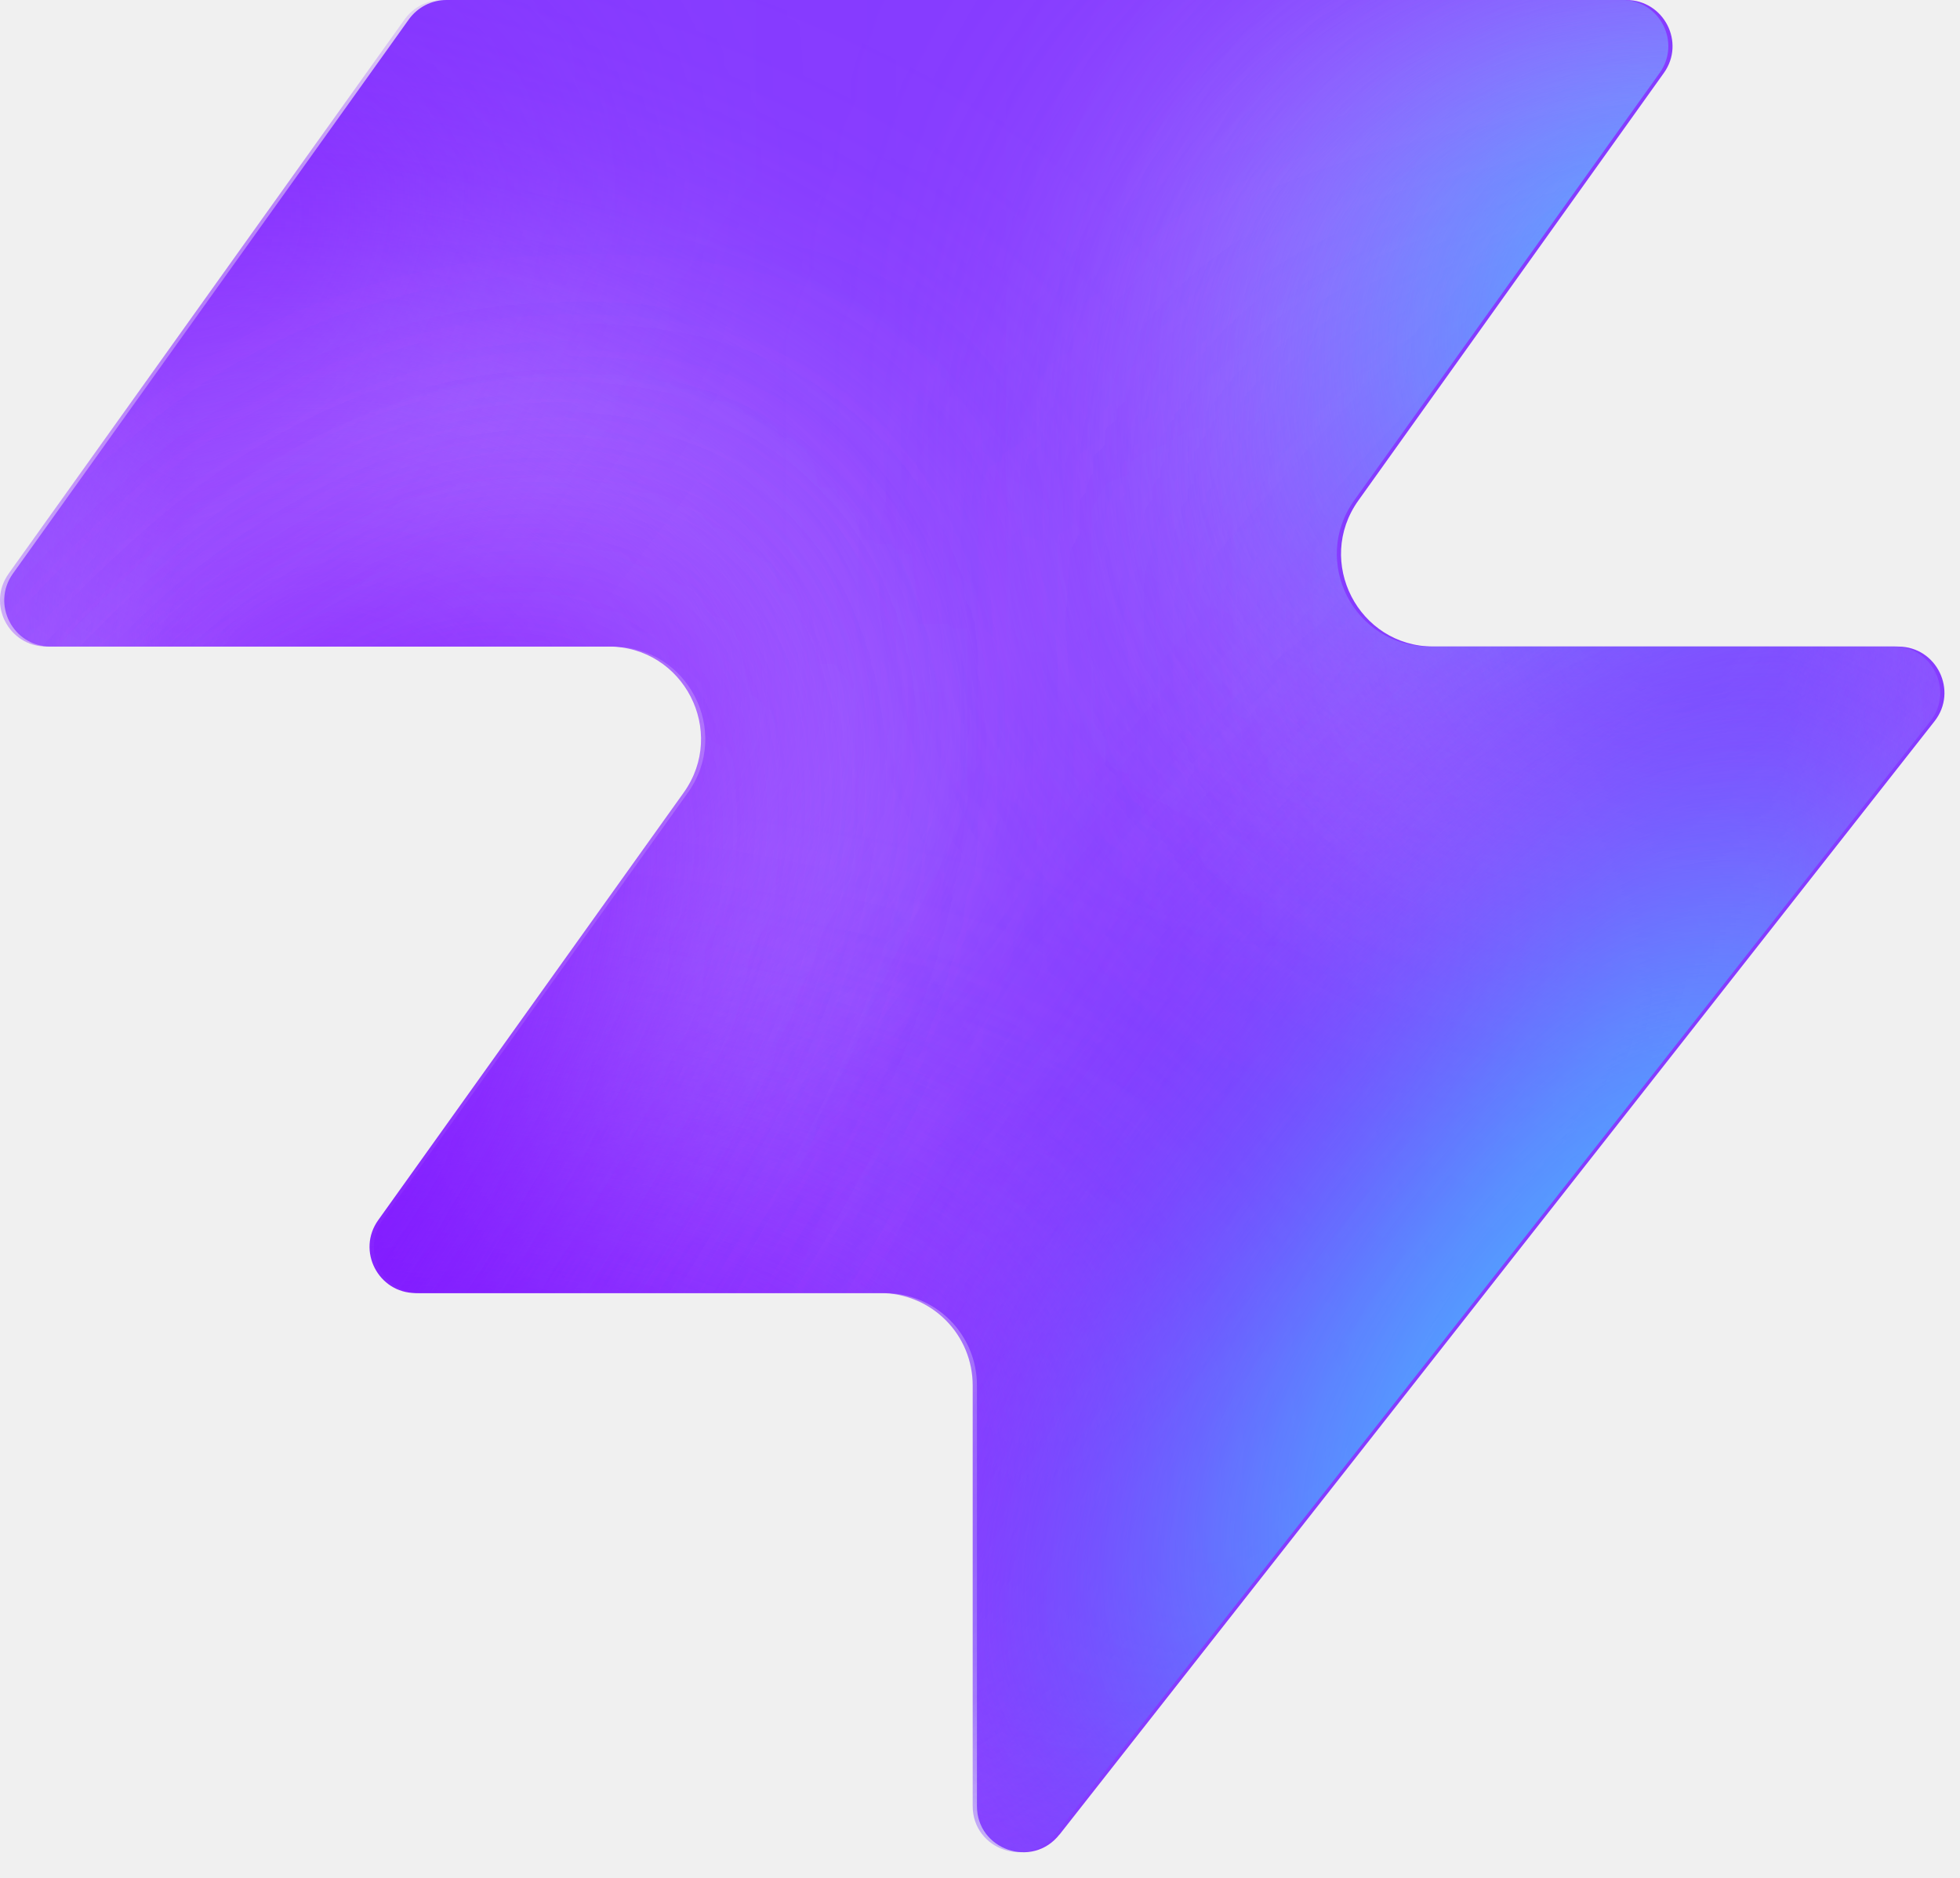
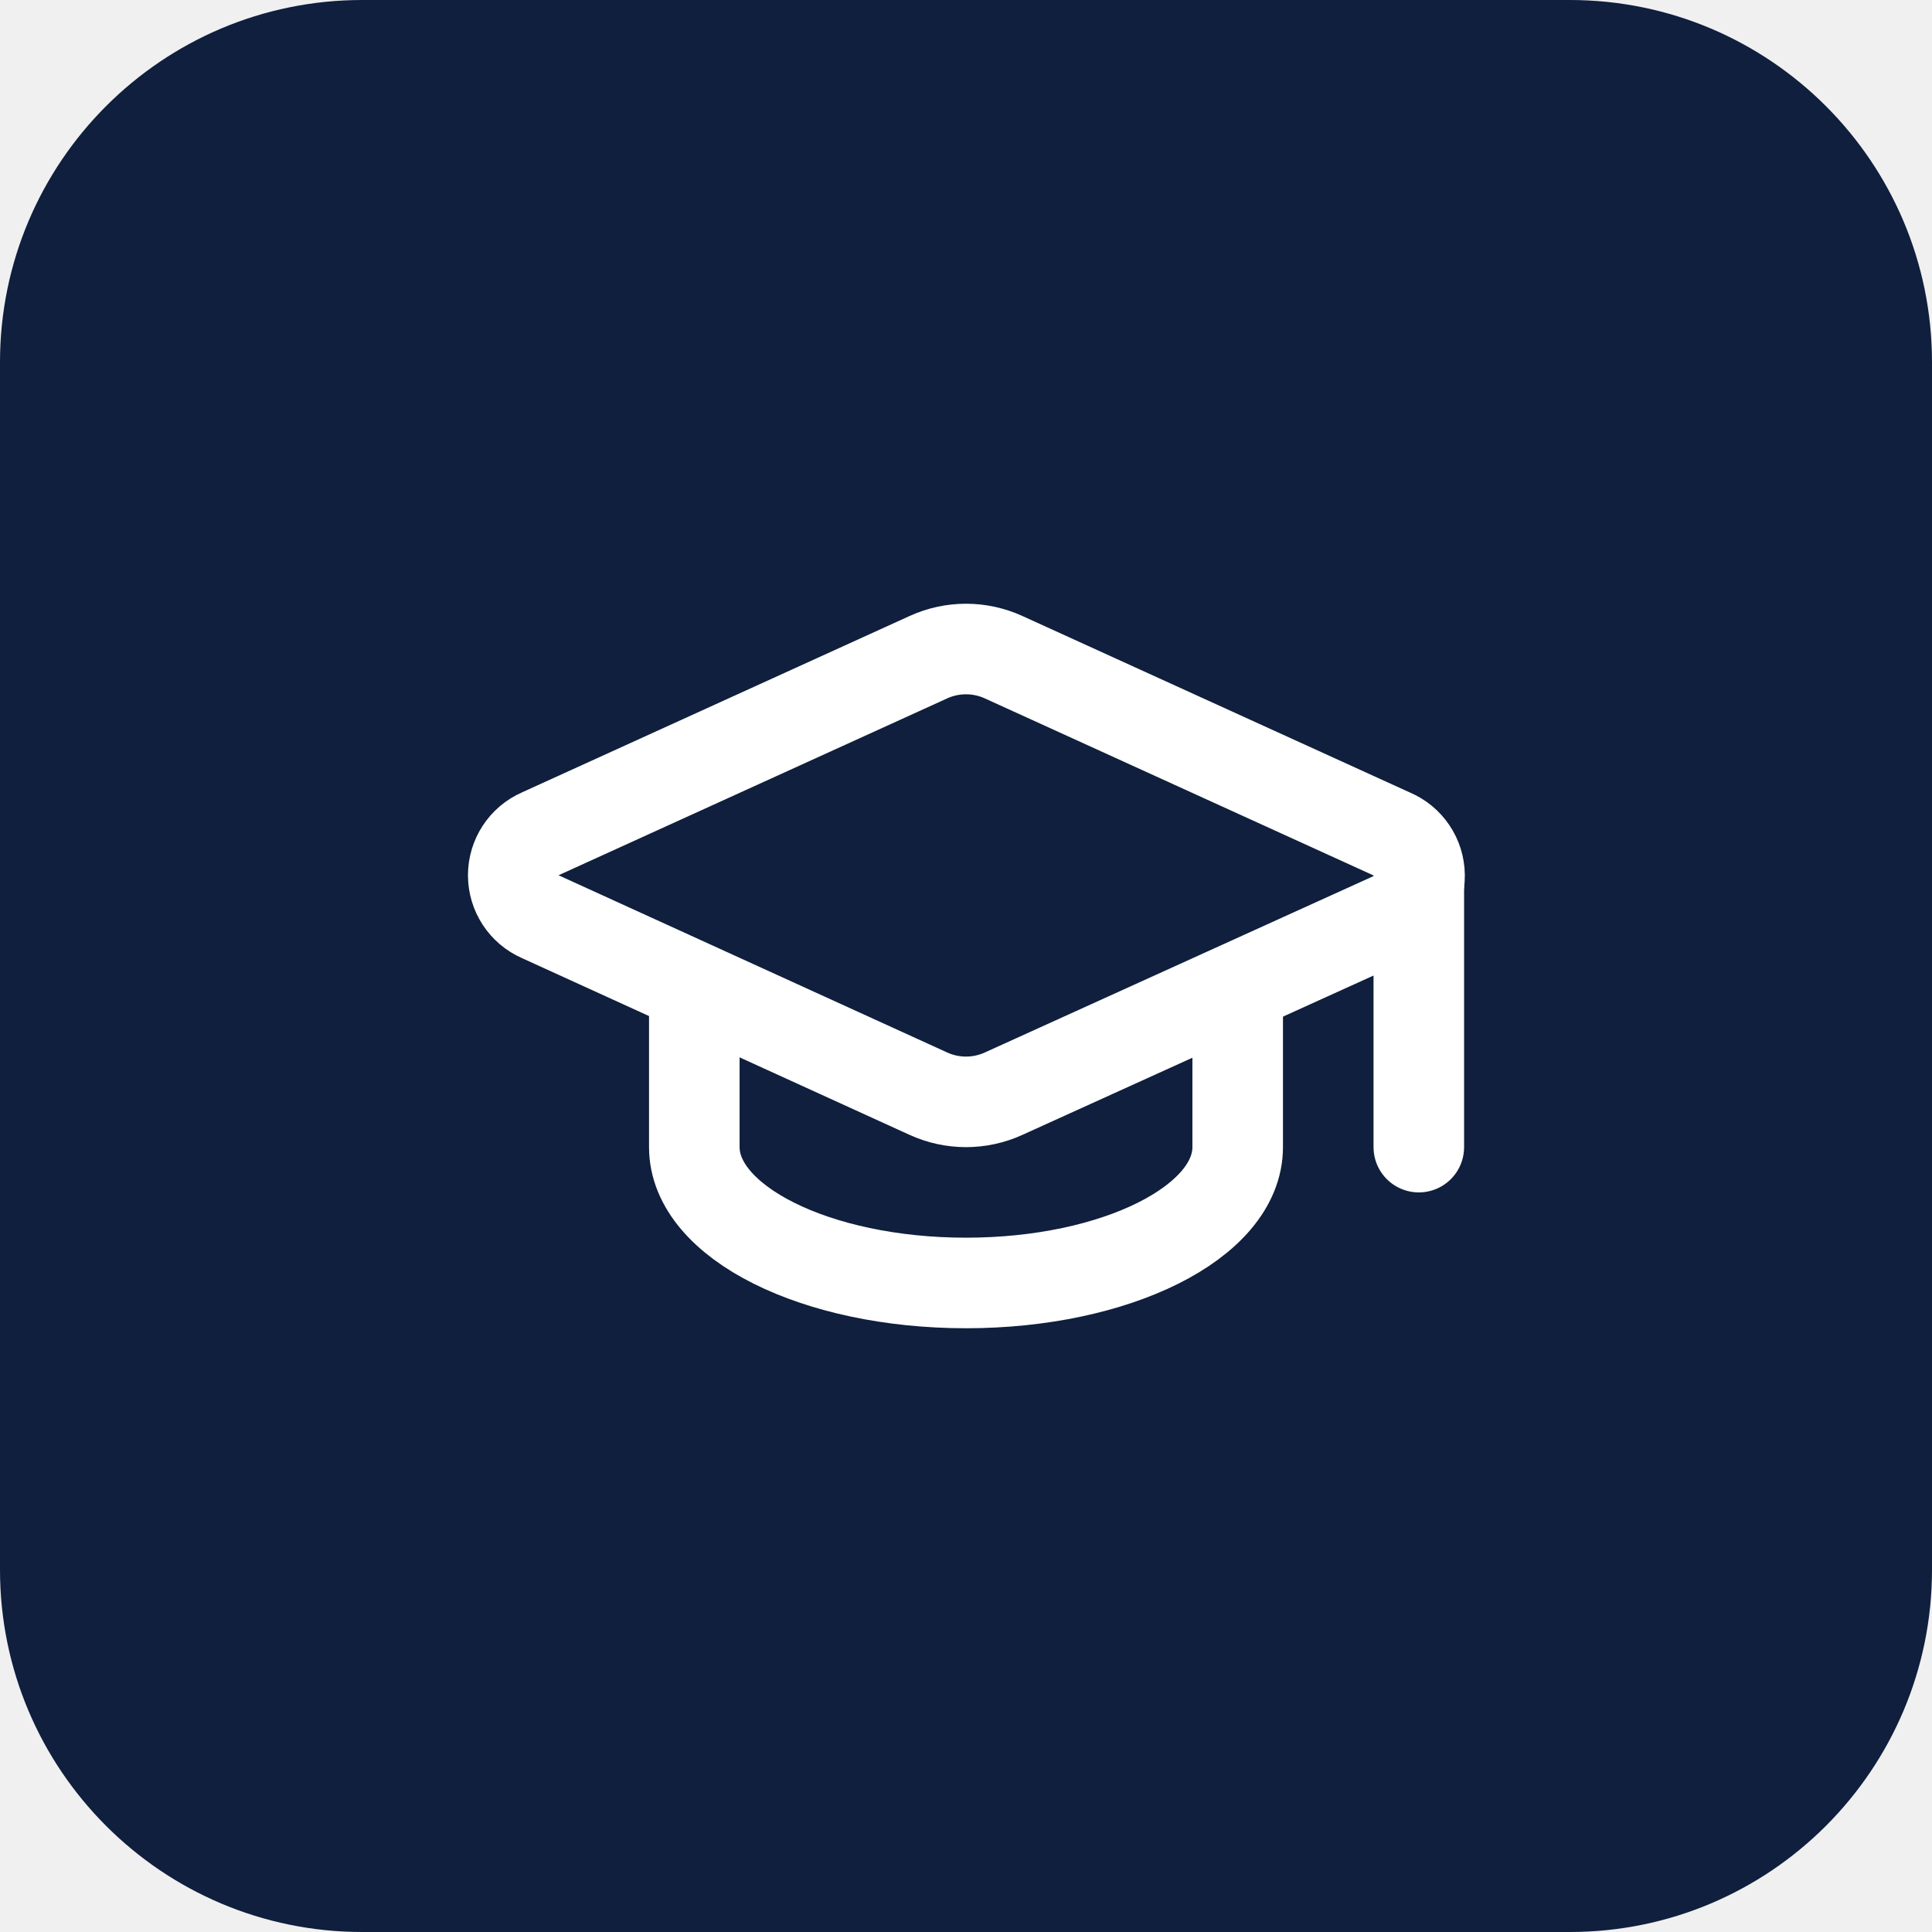
- <svg xmlns="http://www.w3.org/2000/svg" width="48" height="46" fill="none" viewBox="0 0 48 46">
-   <path fill="#863bff" d="M25.946 44.938c-.664.845-2.021.375-2.021-.698V33.937a2.26 2.26 0 0 0-2.262-2.262H10.287c-.92 0-1.456-1.04-.92-1.788l7.48-10.471c1.07-1.497 0-3.578-1.842-3.578H1.237c-.92 0-1.456-1.04-.92-1.788L10.013.474c.214-.297.556-.474.92-.474h28.894c.92 0 1.456 1.04.92 1.788l-7.48 10.471c-1.07 1.498 0 3.579 1.842 3.579h11.377c.943 0 1.473 1.088.89 1.83L25.947 44.94z" style="fill:#863bff;fill:color(display-p3 .525 .23 1);fill-opacity:1" />
-   <mask id="a" width="48" height="46" x="0" y="0" maskUnits="userSpaceOnUse" style="mask-type:alpha">
-     <path fill="#000" d="M25.842 44.938c-.664.844-2.021.375-2.021-.698V33.937a2.26 2.26 0 0 0-2.262-2.262H10.183c-.92 0-1.456-1.04-.92-1.788l7.48-10.471c1.07-1.498 0-3.579-1.842-3.579H1.133c-.92 0-1.456-1.04-.92-1.787L9.91.473c.214-.297.556-.474.92-.474h28.894c.92 0 1.456 1.04.92 1.788l-7.48 10.471c-1.07 1.498 0 3.578 1.842 3.578h11.377c.943 0 1.473 1.088.89 1.832L25.843 44.94z" style="fill:#000;fill-opacity:1" />
-   </mask>
-   <g mask="url(#a)">
-     <g filter="url(#b)">
-       <ellipse cx="5.508" cy="14.704" fill="#ede6ff" rx="5.508" ry="14.704" style="fill:#ede6ff;fill:color(display-p3 .927 .903 1);fill-opacity:1" transform="matrix(.00324 1 1 -.00324 -4.47 31.516)" />
-     </g>
-     <g filter="url(#c)">
-       <ellipse cx="10.399" cy="29.851" fill="#ede6ff" rx="10.399" ry="29.851" style="fill:#ede6ff;fill:color(display-p3 .927 .903 1);fill-opacity:1" transform="matrix(.00324 1 1 -.00324 -39.328 7.883)" />
-     </g>
-     <g filter="url(#d)">
-       <ellipse cx="5.508" cy="30.487" fill="#7e14ff" rx="5.508" ry="30.487" style="fill:#7e14ff;fill:color(display-p3 .492 .077 1);fill-opacity:1" transform="rotate(89.814 -25.913 -14.639)scale(1 -1)" />
-     </g>
-     <g filter="url(#e)">
-       <ellipse cx="5.508" cy="30.599" fill="#7e14ff" rx="5.508" ry="30.599" style="fill:#7e14ff;fill:color(display-p3 .492 .077 1);fill-opacity:1" transform="rotate(89.814 -32.644 -3.334)scale(1 -1)" />
-     </g>
-     <g filter="url(#f)">
-       <ellipse cx="5.508" cy="30.599" fill="#7e14ff" rx="5.508" ry="30.599" style="fill:#7e14ff;fill:color(display-p3 .492 .077 1);fill-opacity:1" transform="matrix(.00324 1 1 -.00324 -34.34 30.47)" />
-     </g>
-     <g filter="url(#g)">
-       <ellipse cx="14.072" cy="22.078" fill="#ede6ff" rx="14.072" ry="22.078" style="fill:#ede6ff;fill:color(display-p3 .927 .903 1);fill-opacity:1" transform="rotate(93.35 24.506 48.493)scale(-1 1)" />
-     </g>
-     <g filter="url(#h)">
-       <ellipse cx="3.47" cy="21.501" fill="#7e14ff" rx="3.47" ry="21.501" style="fill:#7e14ff;fill:color(display-p3 .492 .077 1);fill-opacity:1" transform="rotate(89.009 28.708 47.59)scale(-1 1)" />
-     </g>
-     <g filter="url(#i)">
-       <ellipse cx="3.47" cy="21.501" fill="#7e14ff" rx="3.47" ry="21.501" style="fill:#7e14ff;fill:color(display-p3 .492 .077 1);fill-opacity:1" transform="rotate(89.009 28.708 47.59)scale(-1 1)" />
-     </g>
-     <g filter="url(#j)">
-       <ellipse cx=".387" cy="8.972" fill="#7e14ff" rx="4.407" ry="29.108" style="fill:#7e14ff;fill:color(display-p3 .492 .077 1);fill-opacity:1" transform="rotate(39.51 .387 8.972)" />
-     </g>
-     <g filter="url(#k)">
-       <ellipse cx="47.523" cy="-6.092" fill="#7e14ff" rx="4.407" ry="29.108" style="fill:#7e14ff;fill:color(display-p3 .492 .077 1);fill-opacity:1" transform="rotate(37.892 47.523 -6.092)" />
-     </g>
-     <g filter="url(#l)">
-       <ellipse cx="41.412" cy="6.333" fill="#47bfff" rx="5.971" ry="9.665" style="fill:#47bfff;fill:color(display-p3 .28 .748 1);fill-opacity:1" transform="rotate(37.892 41.412 6.333)" />
-     </g>
-     <g filter="url(#m)">
-       <ellipse cx="-1.879" cy="38.332" fill="#7e14ff" rx="4.407" ry="29.108" style="fill:#7e14ff;fill:color(display-p3 .492 .077 1);fill-opacity:1" transform="rotate(37.892 -1.88 38.332)" />
-     </g>
-     <g filter="url(#n)">
-       <ellipse cx="-1.879" cy="38.332" fill="#7e14ff" rx="4.407" ry="29.108" style="fill:#7e14ff;fill:color(display-p3 .492 .077 1);fill-opacity:1" transform="rotate(37.892 -1.88 38.332)" />
-     </g>
-     <g filter="url(#o)">
-       <ellipse cx="35.651" cy="29.907" fill="#7e14ff" rx="4.407" ry="29.108" style="fill:#7e14ff;fill:color(display-p3 .492 .077 1);fill-opacity:1" transform="rotate(37.892 35.651 29.907)" />
-     </g>
-     <g filter="url(#p)">
-       <ellipse cx="38.418" cy="32.4" fill="#47bfff" rx="5.971" ry="15.297" style="fill:#47bfff;fill:color(display-p3 .28 .748 1);fill-opacity:1" transform="rotate(37.892 38.418 32.4)" />
-     </g>
+ <svg xmlns="http://www.w3.org/2000/svg" viewBox="0 0 64 64">
+   <rect width="64" height="64" rx="12" fill="#0f1f3d" />
+   <g transform="translate(14 14) scale(1.5)" fill="none" stroke="#ffffff" stroke-width="2" stroke-linecap="round" stroke-linejoin="round">
+     <path d="M21.42 10.922a1 1 0 0 0-.019-1.838L12.83 5.18a2 2 0 0 0-1.66 0L2.6 9.08a1 1 0 0 0 0 1.832l8.57 3.908a2 2 0 0 0 1.66 0z" />
+     <path d="M22 10v6" />
+     <path d="M6 12.5V16a6 3 0 0 0 12 0v-3.5" />
  </g>
-   <defs>
-     <filter id="b" width="60.045" height="41.654" x="-19.77" y="16.149" color-interpolation-filters="sRGB" filterUnits="userSpaceOnUse">
-       <feFlood flood-opacity="0" result="BackgroundImageFix" />
-       <feBlend in="SourceGraphic" in2="BackgroundImageFix" result="shape" />
-       <feGaussianBlur result="effect1_foregroundBlur_2002_17158" stdDeviation="7.659" />
-     </filter>
-     <filter id="c" width="90.34" height="51.437" x="-54.613" y="-7.533" color-interpolation-filters="sRGB" filterUnits="userSpaceOnUse">
-       <feFlood flood-opacity="0" result="BackgroundImageFix" />
-       <feBlend in="SourceGraphic" in2="BackgroundImageFix" result="shape" />
-       <feGaussianBlur result="effect1_foregroundBlur_2002_17158" stdDeviation="7.659" />
-     </filter>
-     <filter id="d" width="79.355" height="29.4" x="-49.64" y="2.03" color-interpolation-filters="sRGB" filterUnits="userSpaceOnUse">
-       <feFlood flood-opacity="0" result="BackgroundImageFix" />
-       <feBlend in="SourceGraphic" in2="BackgroundImageFix" result="shape" />
-       <feGaussianBlur result="effect1_foregroundBlur_2002_17158" stdDeviation="4.596" />
-     </filter>
-     <filter id="e" width="79.579" height="29.4" x="-45.045" y="20.029" color-interpolation-filters="sRGB" filterUnits="userSpaceOnUse">
-       <feFlood flood-opacity="0" result="BackgroundImageFix" />
-       <feBlend in="SourceGraphic" in2="BackgroundImageFix" result="shape" />
-       <feGaussianBlur result="effect1_foregroundBlur_2002_17158" stdDeviation="4.596" />
-     </filter>
-     <filter id="f" width="79.579" height="29.4" x="-43.513" y="21.178" color-interpolation-filters="sRGB" filterUnits="userSpaceOnUse">
-       <feFlood flood-opacity="0" result="BackgroundImageFix" />
-       <feBlend in="SourceGraphic" in2="BackgroundImageFix" result="shape" />
-       <feGaussianBlur result="effect1_foregroundBlur_2002_17158" stdDeviation="4.596" />
-     </filter>
-     <filter id="g" width="74.749" height="58.852" x="15.756" y="-17.901" color-interpolation-filters="sRGB" filterUnits="userSpaceOnUse">
-       <feFlood flood-opacity="0" result="BackgroundImageFix" />
-       <feBlend in="SourceGraphic" in2="BackgroundImageFix" result="shape" />
-       <feGaussianBlur result="effect1_foregroundBlur_2002_17158" stdDeviation="7.659" />
-     </filter>
-     <filter id="h" width="61.377" height="25.362" x="23.548" y="2.284" color-interpolation-filters="sRGB" filterUnits="userSpaceOnUse">
-       <feFlood flood-opacity="0" result="BackgroundImageFix" />
-       <feBlend in="SourceGraphic" in2="BackgroundImageFix" result="shape" />
-       <feGaussianBlur result="effect1_foregroundBlur_2002_17158" stdDeviation="4.596" />
-     </filter>
-     <filter id="i" width="61.377" height="25.362" x="23.548" y="2.284" color-interpolation-filters="sRGB" filterUnits="userSpaceOnUse">
-       <feFlood flood-opacity="0" result="BackgroundImageFix" />
-       <feBlend in="SourceGraphic" in2="BackgroundImageFix" result="shape" />
-       <feGaussianBlur result="effect1_foregroundBlur_2002_17158" stdDeviation="4.596" />
-     </filter>
-     <filter id="j" width="56.045" height="63.649" x="-27.636" y="-22.853" color-interpolation-filters="sRGB" filterUnits="userSpaceOnUse">
-       <feFlood flood-opacity="0" result="BackgroundImageFix" />
-       <feBlend in="SourceGraphic" in2="BackgroundImageFix" result="shape" />
-       <feGaussianBlur result="effect1_foregroundBlur_2002_17158" stdDeviation="4.596" />
-     </filter>
-     <filter id="k" width="54.814" height="64.646" x="20.116" y="-38.415" color-interpolation-filters="sRGB" filterUnits="userSpaceOnUse">
-       <feFlood flood-opacity="0" result="BackgroundImageFix" />
-       <feBlend in="SourceGraphic" in2="BackgroundImageFix" result="shape" />
-       <feGaussianBlur result="effect1_foregroundBlur_2002_17158" stdDeviation="4.596" />
-     </filter>
-     <filter id="l" width="33.541" height="35.313" x="24.641" y="-11.323" color-interpolation-filters="sRGB" filterUnits="userSpaceOnUse">
-       <feFlood flood-opacity="0" result="BackgroundImageFix" />
-       <feBlend in="SourceGraphic" in2="BackgroundImageFix" result="shape" />
-       <feGaussianBlur result="effect1_foregroundBlur_2002_17158" stdDeviation="4.596" />
-     </filter>
-     <filter id="m" width="54.814" height="64.646" x="-29.286" y="6.009" color-interpolation-filters="sRGB" filterUnits="userSpaceOnUse">
-       <feFlood flood-opacity="0" result="BackgroundImageFix" />
-       <feBlend in="SourceGraphic" in2="BackgroundImageFix" result="shape" />
-       <feGaussianBlur result="effect1_foregroundBlur_2002_17158" stdDeviation="4.596" />
-     </filter>
-     <filter id="n" width="54.814" height="64.646" x="-29.286" y="6.009" color-interpolation-filters="sRGB" filterUnits="userSpaceOnUse">
-       <feFlood flood-opacity="0" result="BackgroundImageFix" />
-       <feBlend in="SourceGraphic" in2="BackgroundImageFix" result="shape" />
-       <feGaussianBlur result="effect1_foregroundBlur_2002_17158" stdDeviation="4.596" />
-     </filter>
-     <filter id="o" width="54.814" height="64.646" x="8.244" y="-2.416" color-interpolation-filters="sRGB" filterUnits="userSpaceOnUse">
-       <feFlood flood-opacity="0" result="BackgroundImageFix" />
-       <feBlend in="SourceGraphic" in2="BackgroundImageFix" result="shape" />
-       <feGaussianBlur result="effect1_foregroundBlur_2002_17158" stdDeviation="4.596" />
-     </filter>
-     <filter id="p" width="39.409" height="43.623" x="18.713" y="10.588" color-interpolation-filters="sRGB" filterUnits="userSpaceOnUse">
-       <feFlood flood-opacity="0" result="BackgroundImageFix" />
-       <feBlend in="SourceGraphic" in2="BackgroundImageFix" result="shape" />
-       <feGaussianBlur result="effect1_foregroundBlur_2002_17158" stdDeviation="4.596" />
-     </filter>
-   </defs>
</svg>
